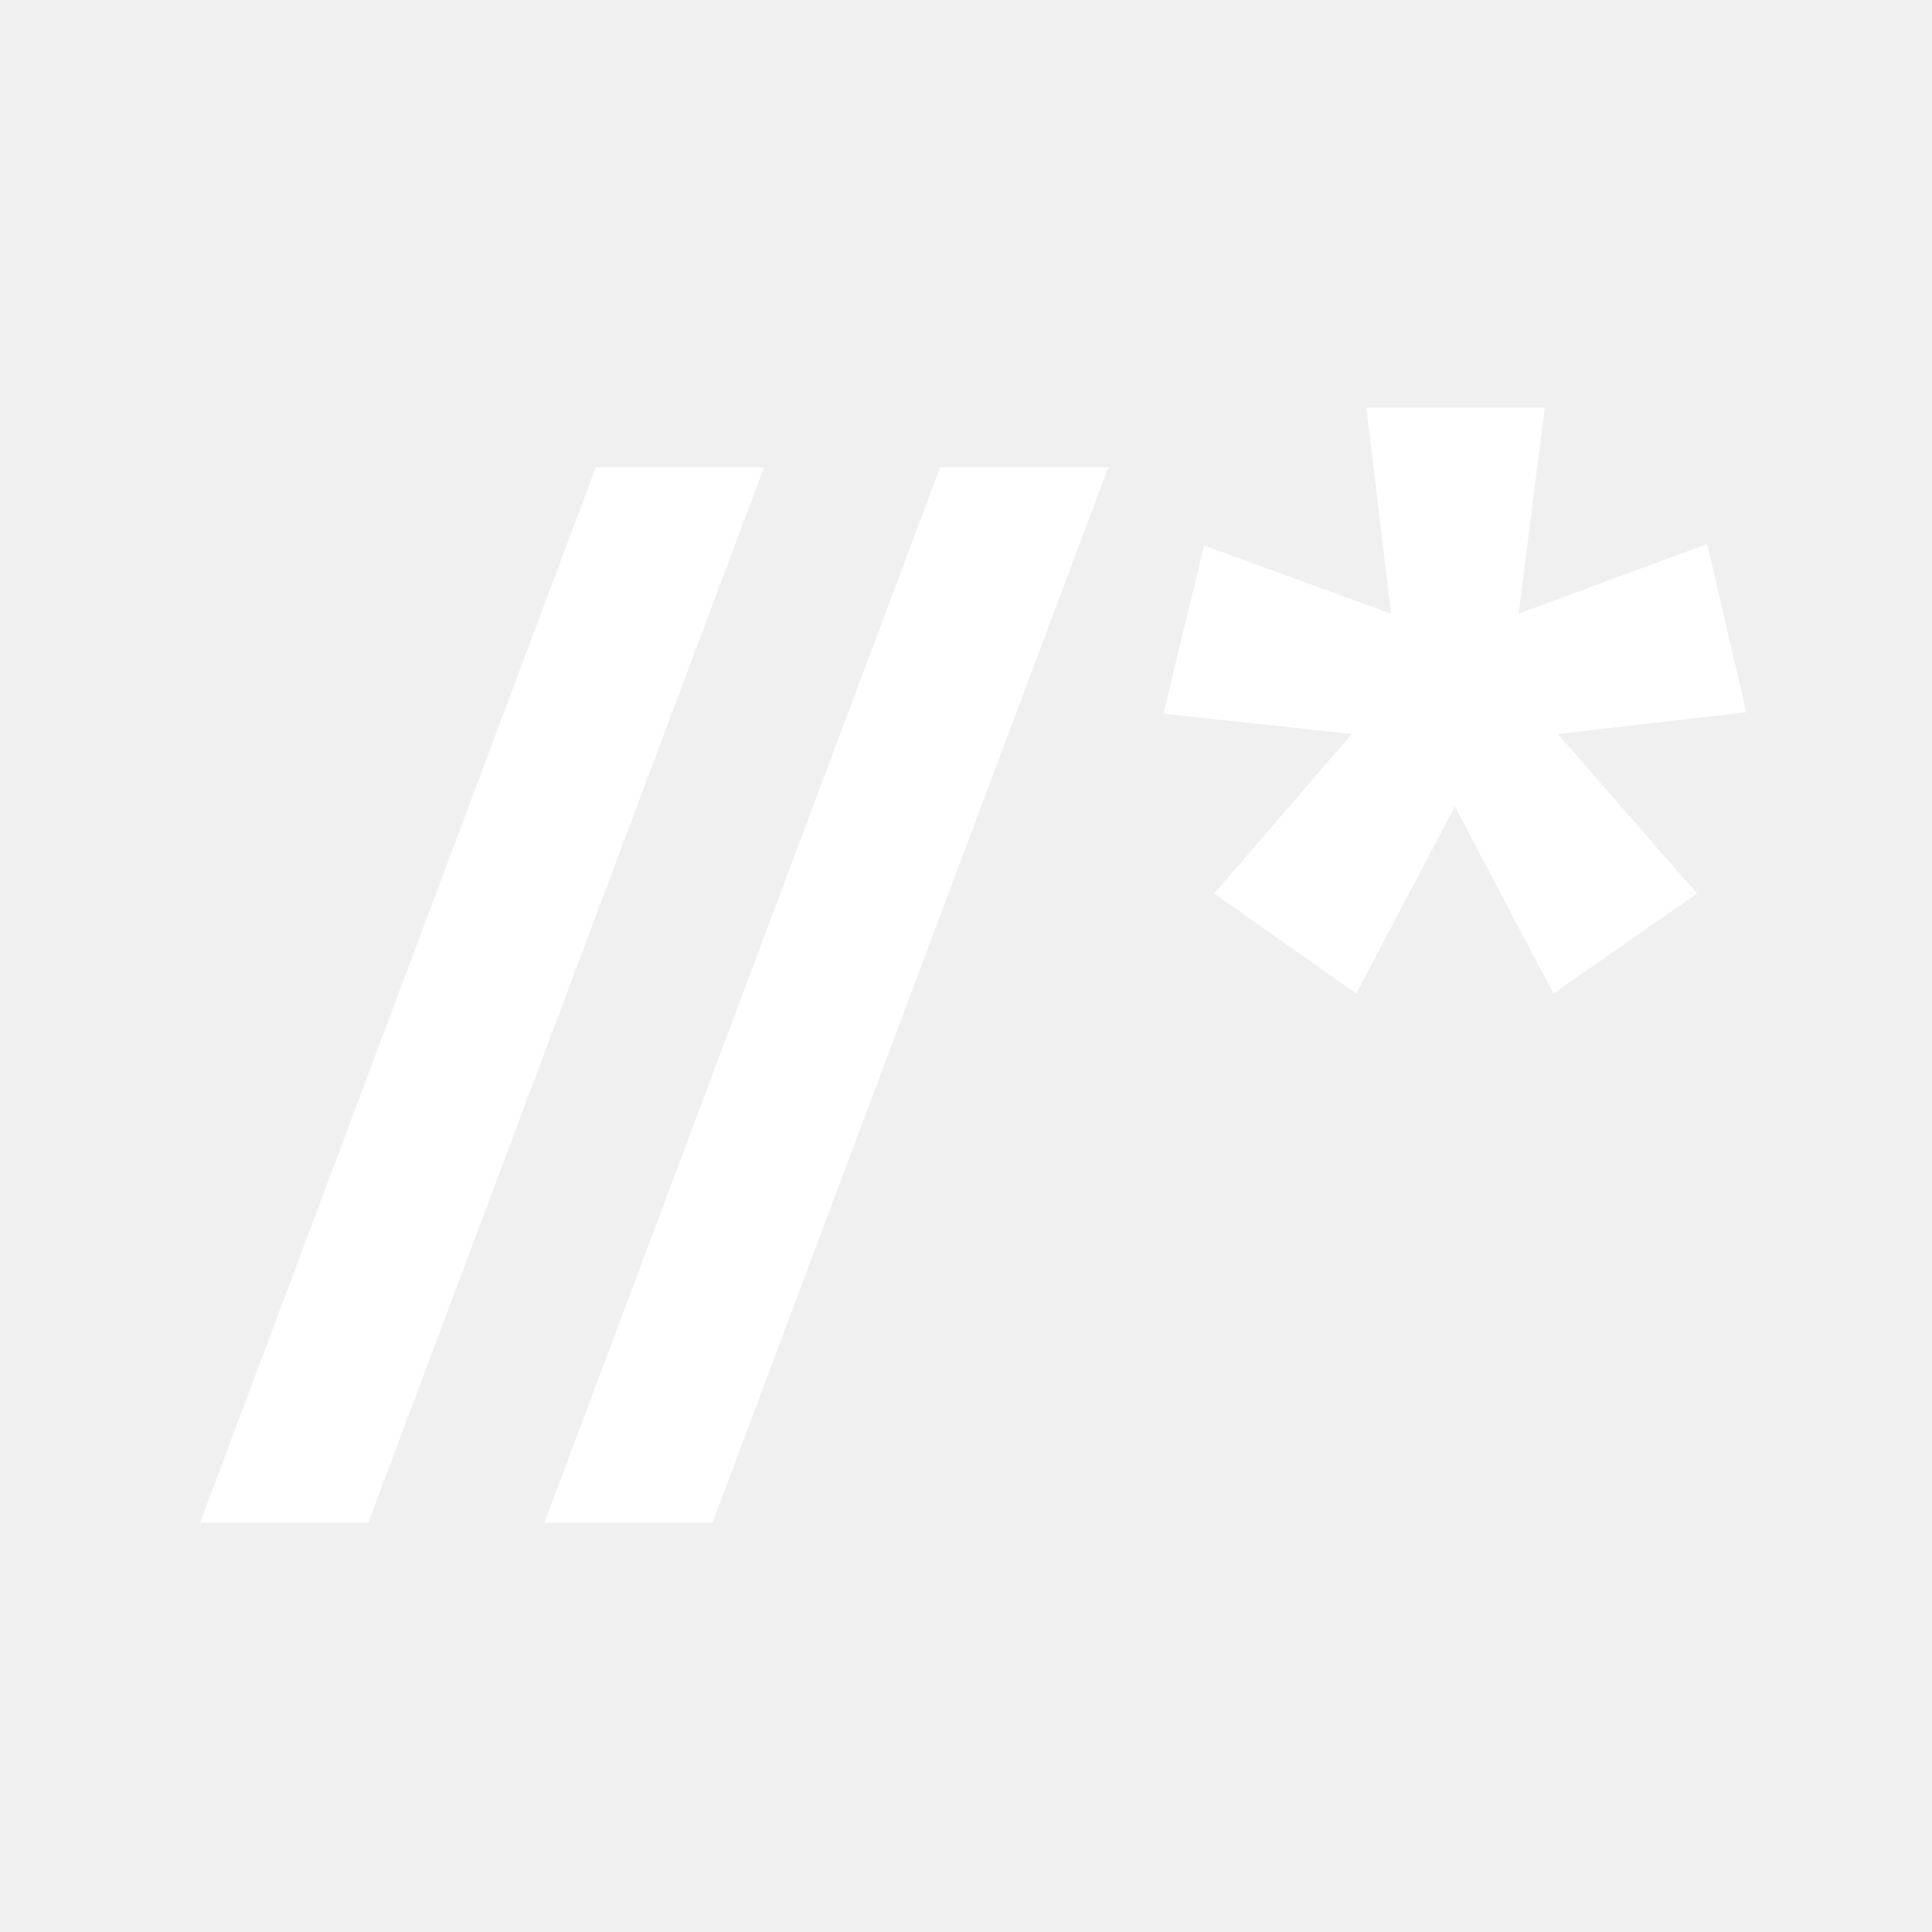
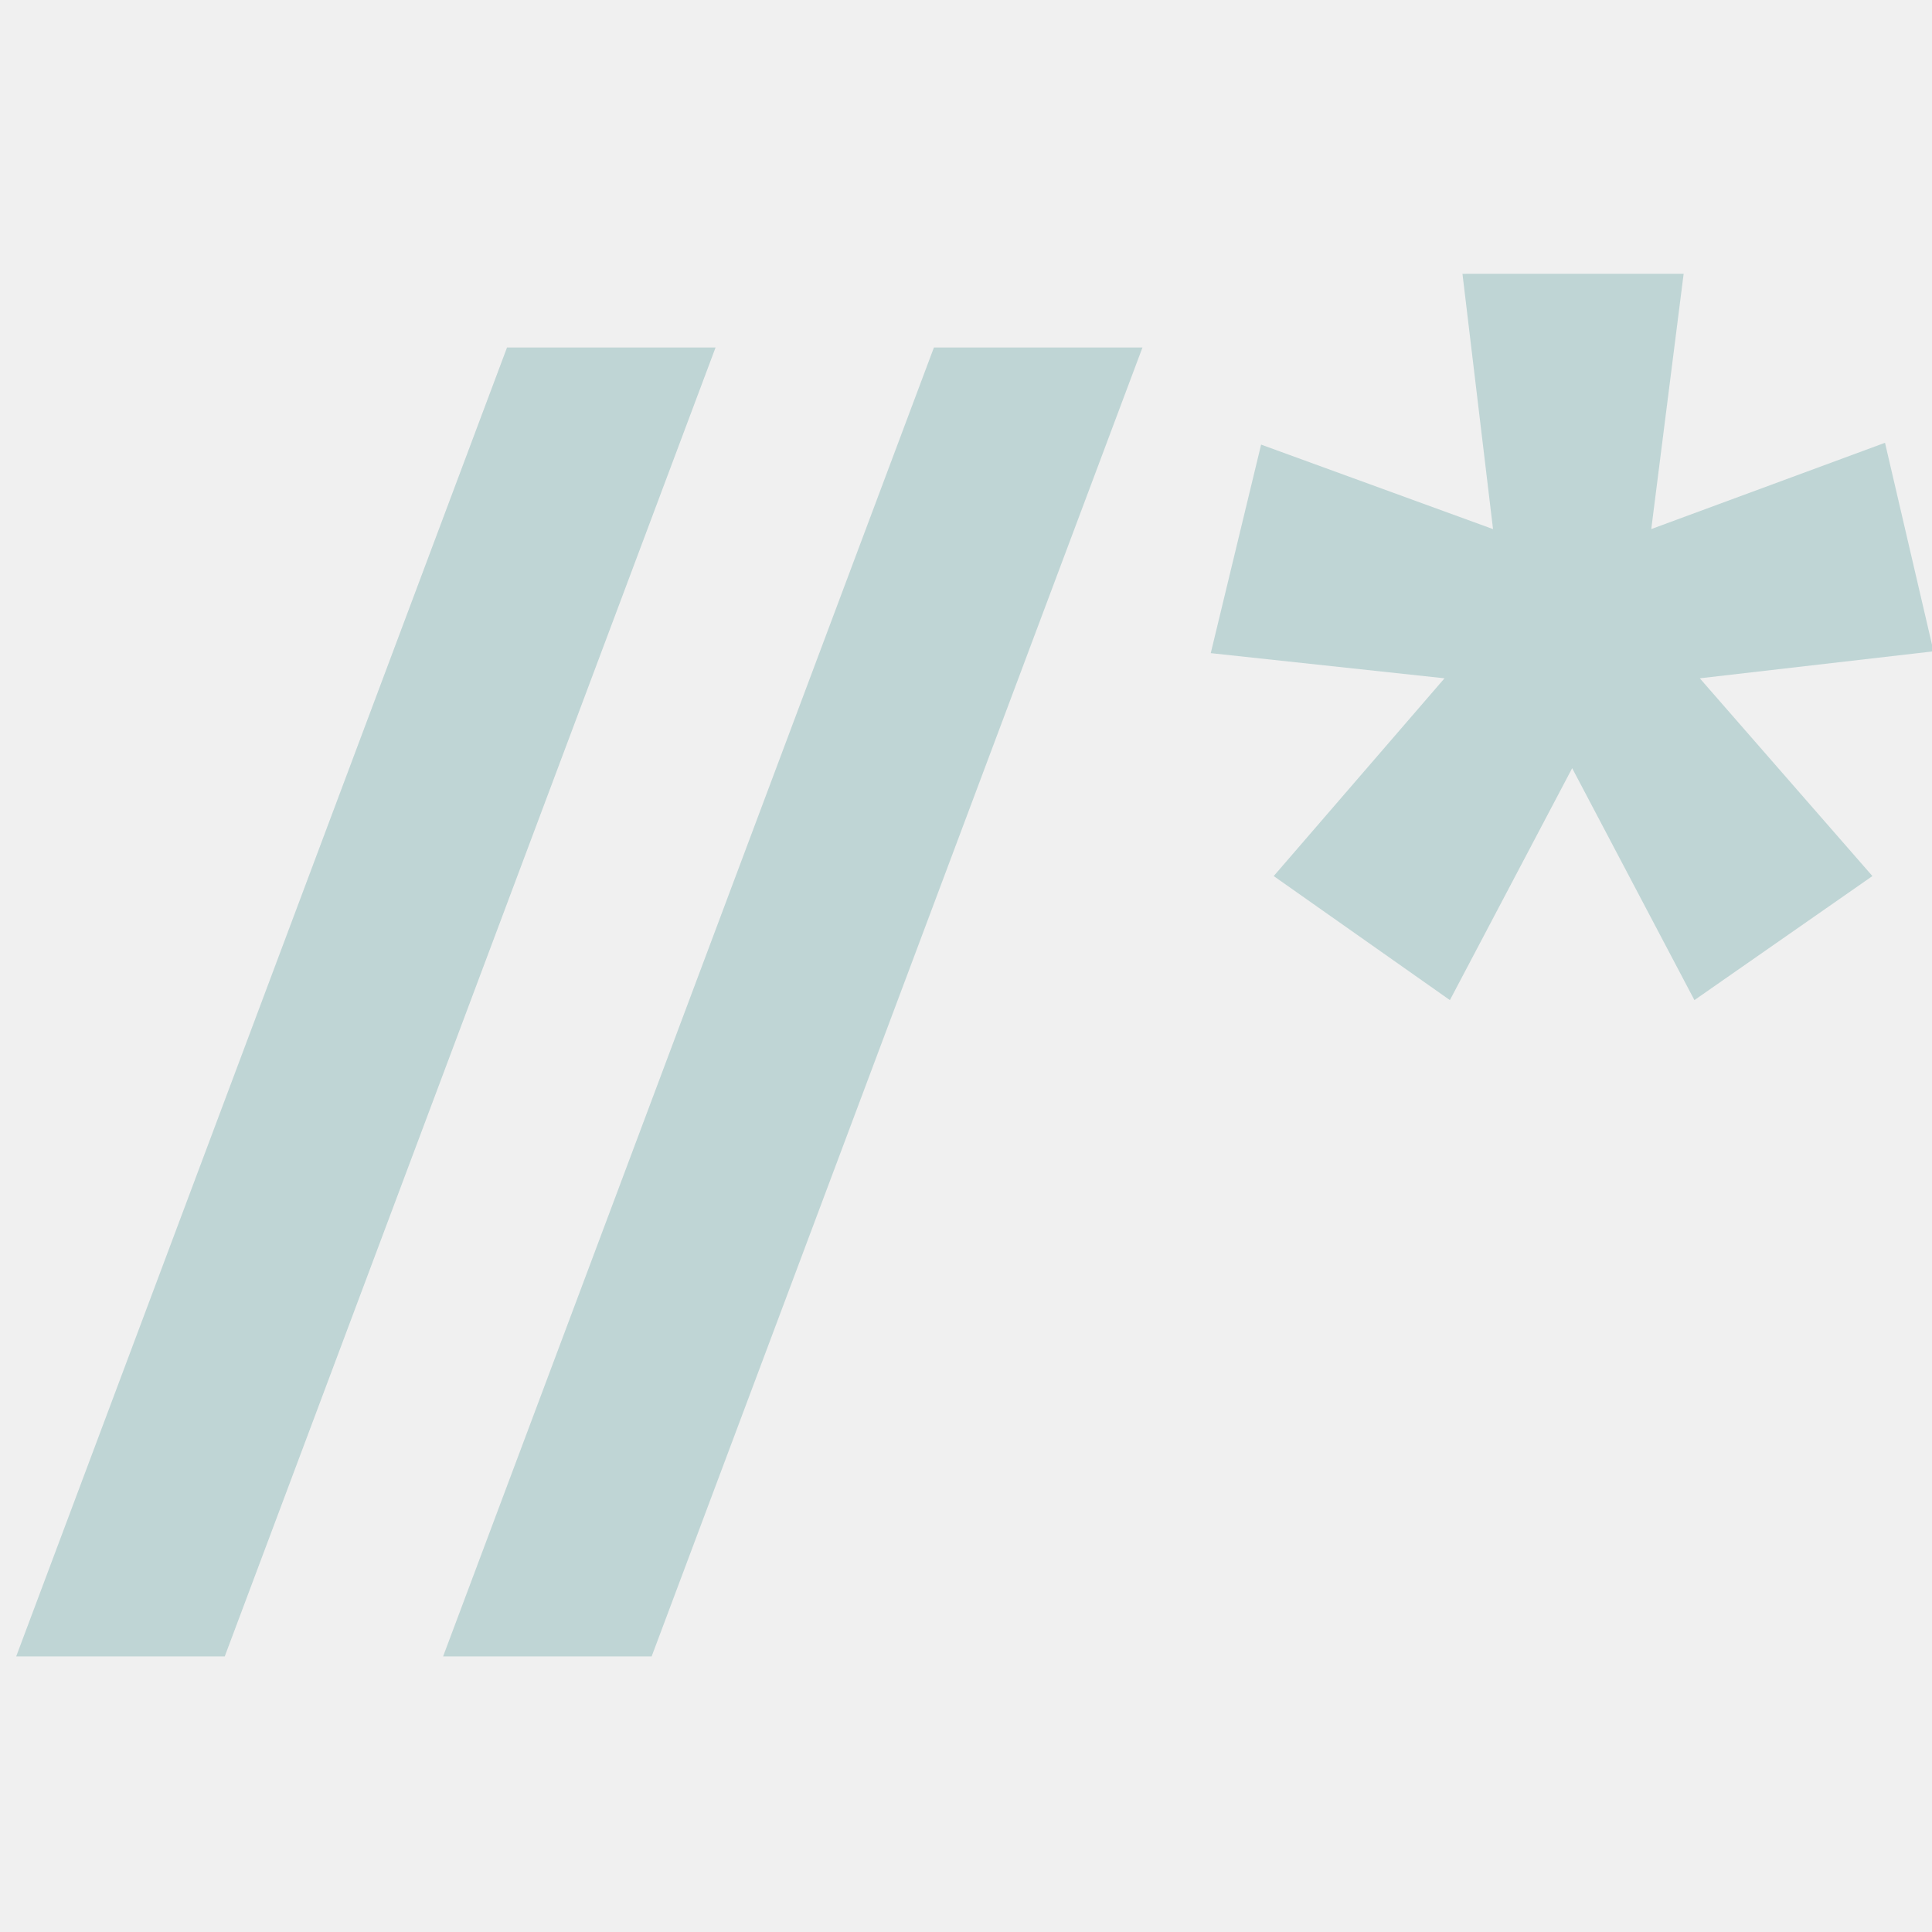
- <svg xmlns="http://www.w3.org/2000/svg" width="47.849mm" height="47.849mm" viewBox="-5.742 -5.742 59.332 59.332" version="1.1" id="svg1">
+ <svg xmlns="http://www.w3.org/2000/svg" width="47.849mm" height="47.849mm" viewBox="0 0 47.849 47.849" version="1.1" id="svg1">
  <defs id="defs1" />
  <g id="layer1" transform="translate(-78.84583,-124.6188)">
-     <path d="m 107.141,133.225 -12.156,32.417 h -5.165 l 12.156,-32.417 z m 13.403,-1.826 -0.802,6.323 5.789,-2.137 1.202,5.165 -5.789,0.668 4.275,4.898 -4.408,3.072 -3.028,-5.744 -3.028,5.744 -4.364,-3.072 4.23,-4.898 -5.789,-0.623 1.247,-5.165 5.744,2.093 -0.757,-6.323 z" id="text1" style="font-size:44.529px;font-family:'Noto Sans';-inkscape-font-specification:'Noto Sans, @wght=700';font-variation-settings:'wght' 700;fill:#ffffff;stroke-width:1.107;stroke-linecap:square;paint-order:stroke fill markers" aria-label="/*" />
-     <path d="M 96.568,133.225 84.412,165.642 H 79.247 L 91.403,133.225 Z" id="text2" style="font-size:44.529px;font-family:'Noto Sans';-inkscape-font-specification:'Noto Sans, @wght=700';font-variation-settings:'wght' 700;fill:#ffffff;stroke-width:1.107;stroke-linecap:square;paint-order:stroke fill markers" aria-label="/" />
+     <path d="m 107.141,133.225 -12.156,32.417 h -5.165 l 12.156,-32.417 z m 13.403,-1.826 -0.802,6.323 5.789,-2.137 1.202,5.165 -5.789,0.668 4.275,4.898 -4.408,3.072 -3.028,-5.744 -3.028,5.744 -4.364,-3.072 4.23,-4.898 -5.789,-0.623 1.247,-5.165 5.744,2.093 -0.757,-6.323 z" id="text1" style="font-size:44.529px;font-family:'Noto Sans';-inkscape-font-specification:'Noto Sans, @wght=700';font-variation-settings:'wght' 700;fill:#bfd5d5;stroke-width:1.107;stroke-linecap:square;paint-order:stroke fill markers" aria-label="/*" />
+     <path d="M 96.568,133.225 84.412,165.642 H 79.247 L 91.403,133.225 Z" id="text2" style="font-size:44.529px;font-family:'Noto Sans';-inkscape-font-specification:'Noto Sans, @wght=700';font-variation-settings:'wght' 700;fill:#bfd5d5;stroke-width:1.107;stroke-linecap:square;paint-order:stroke fill markers" aria-label="/" />
  </g>
</svg>
